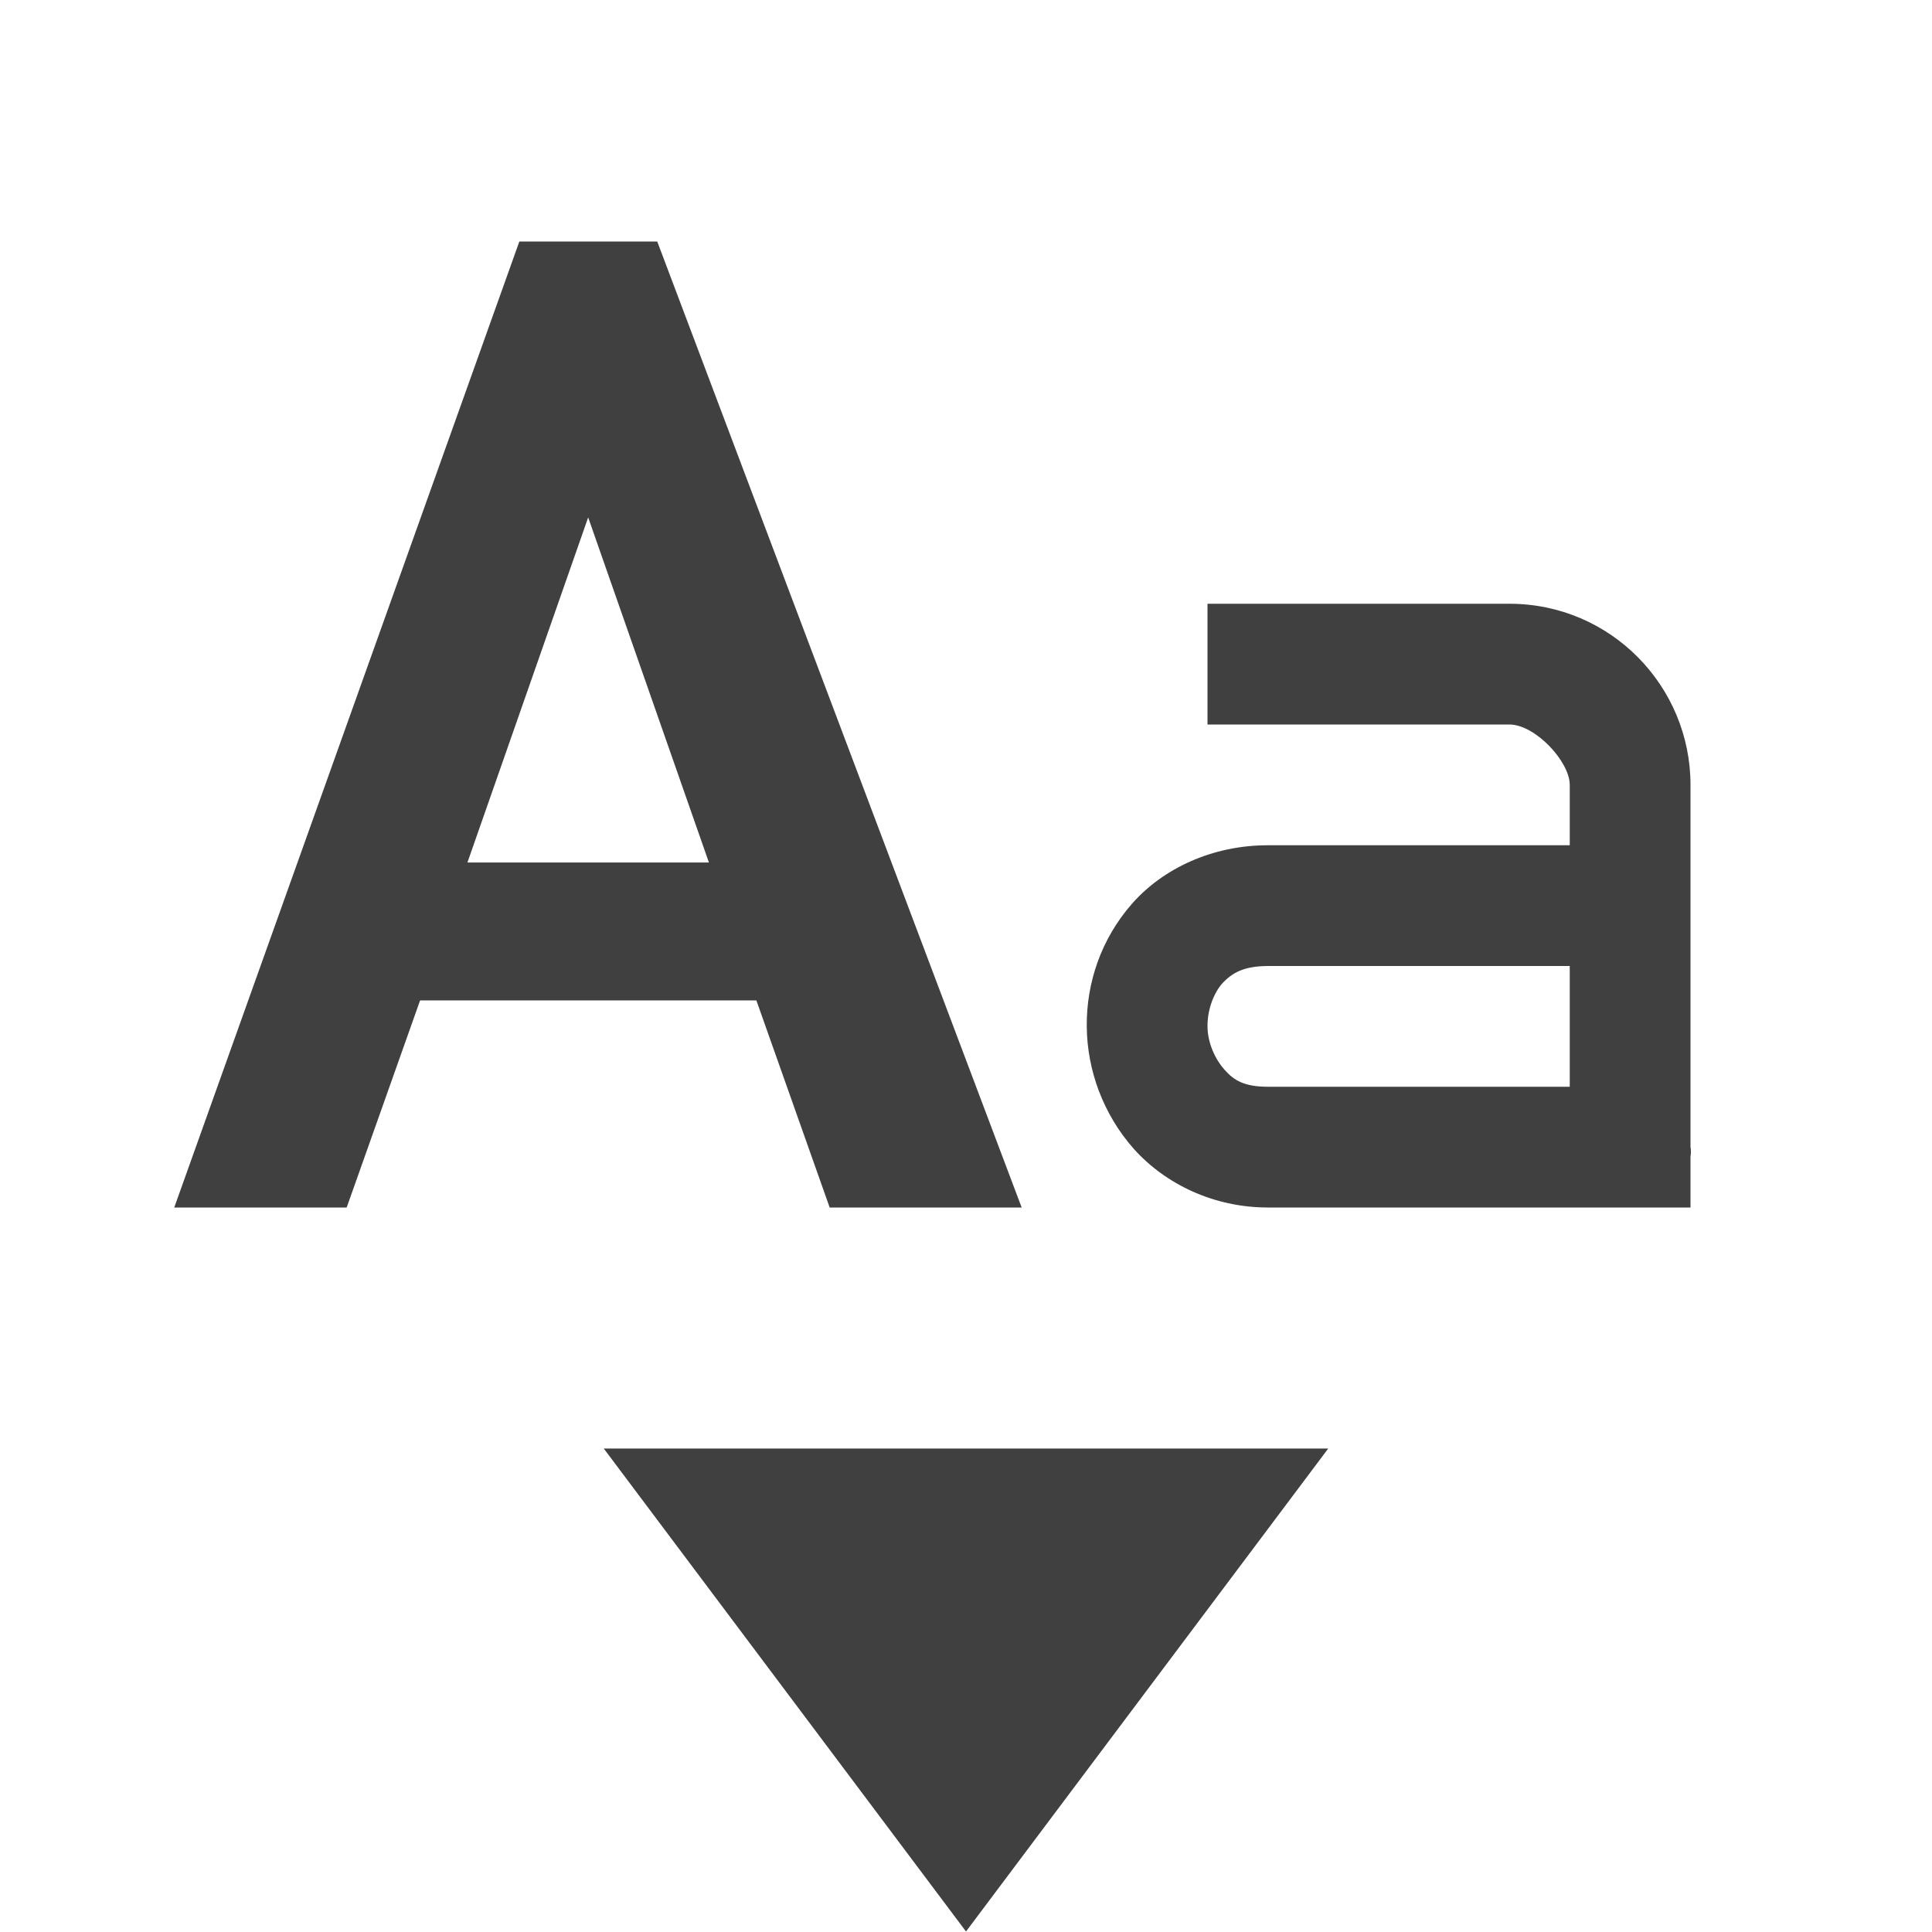
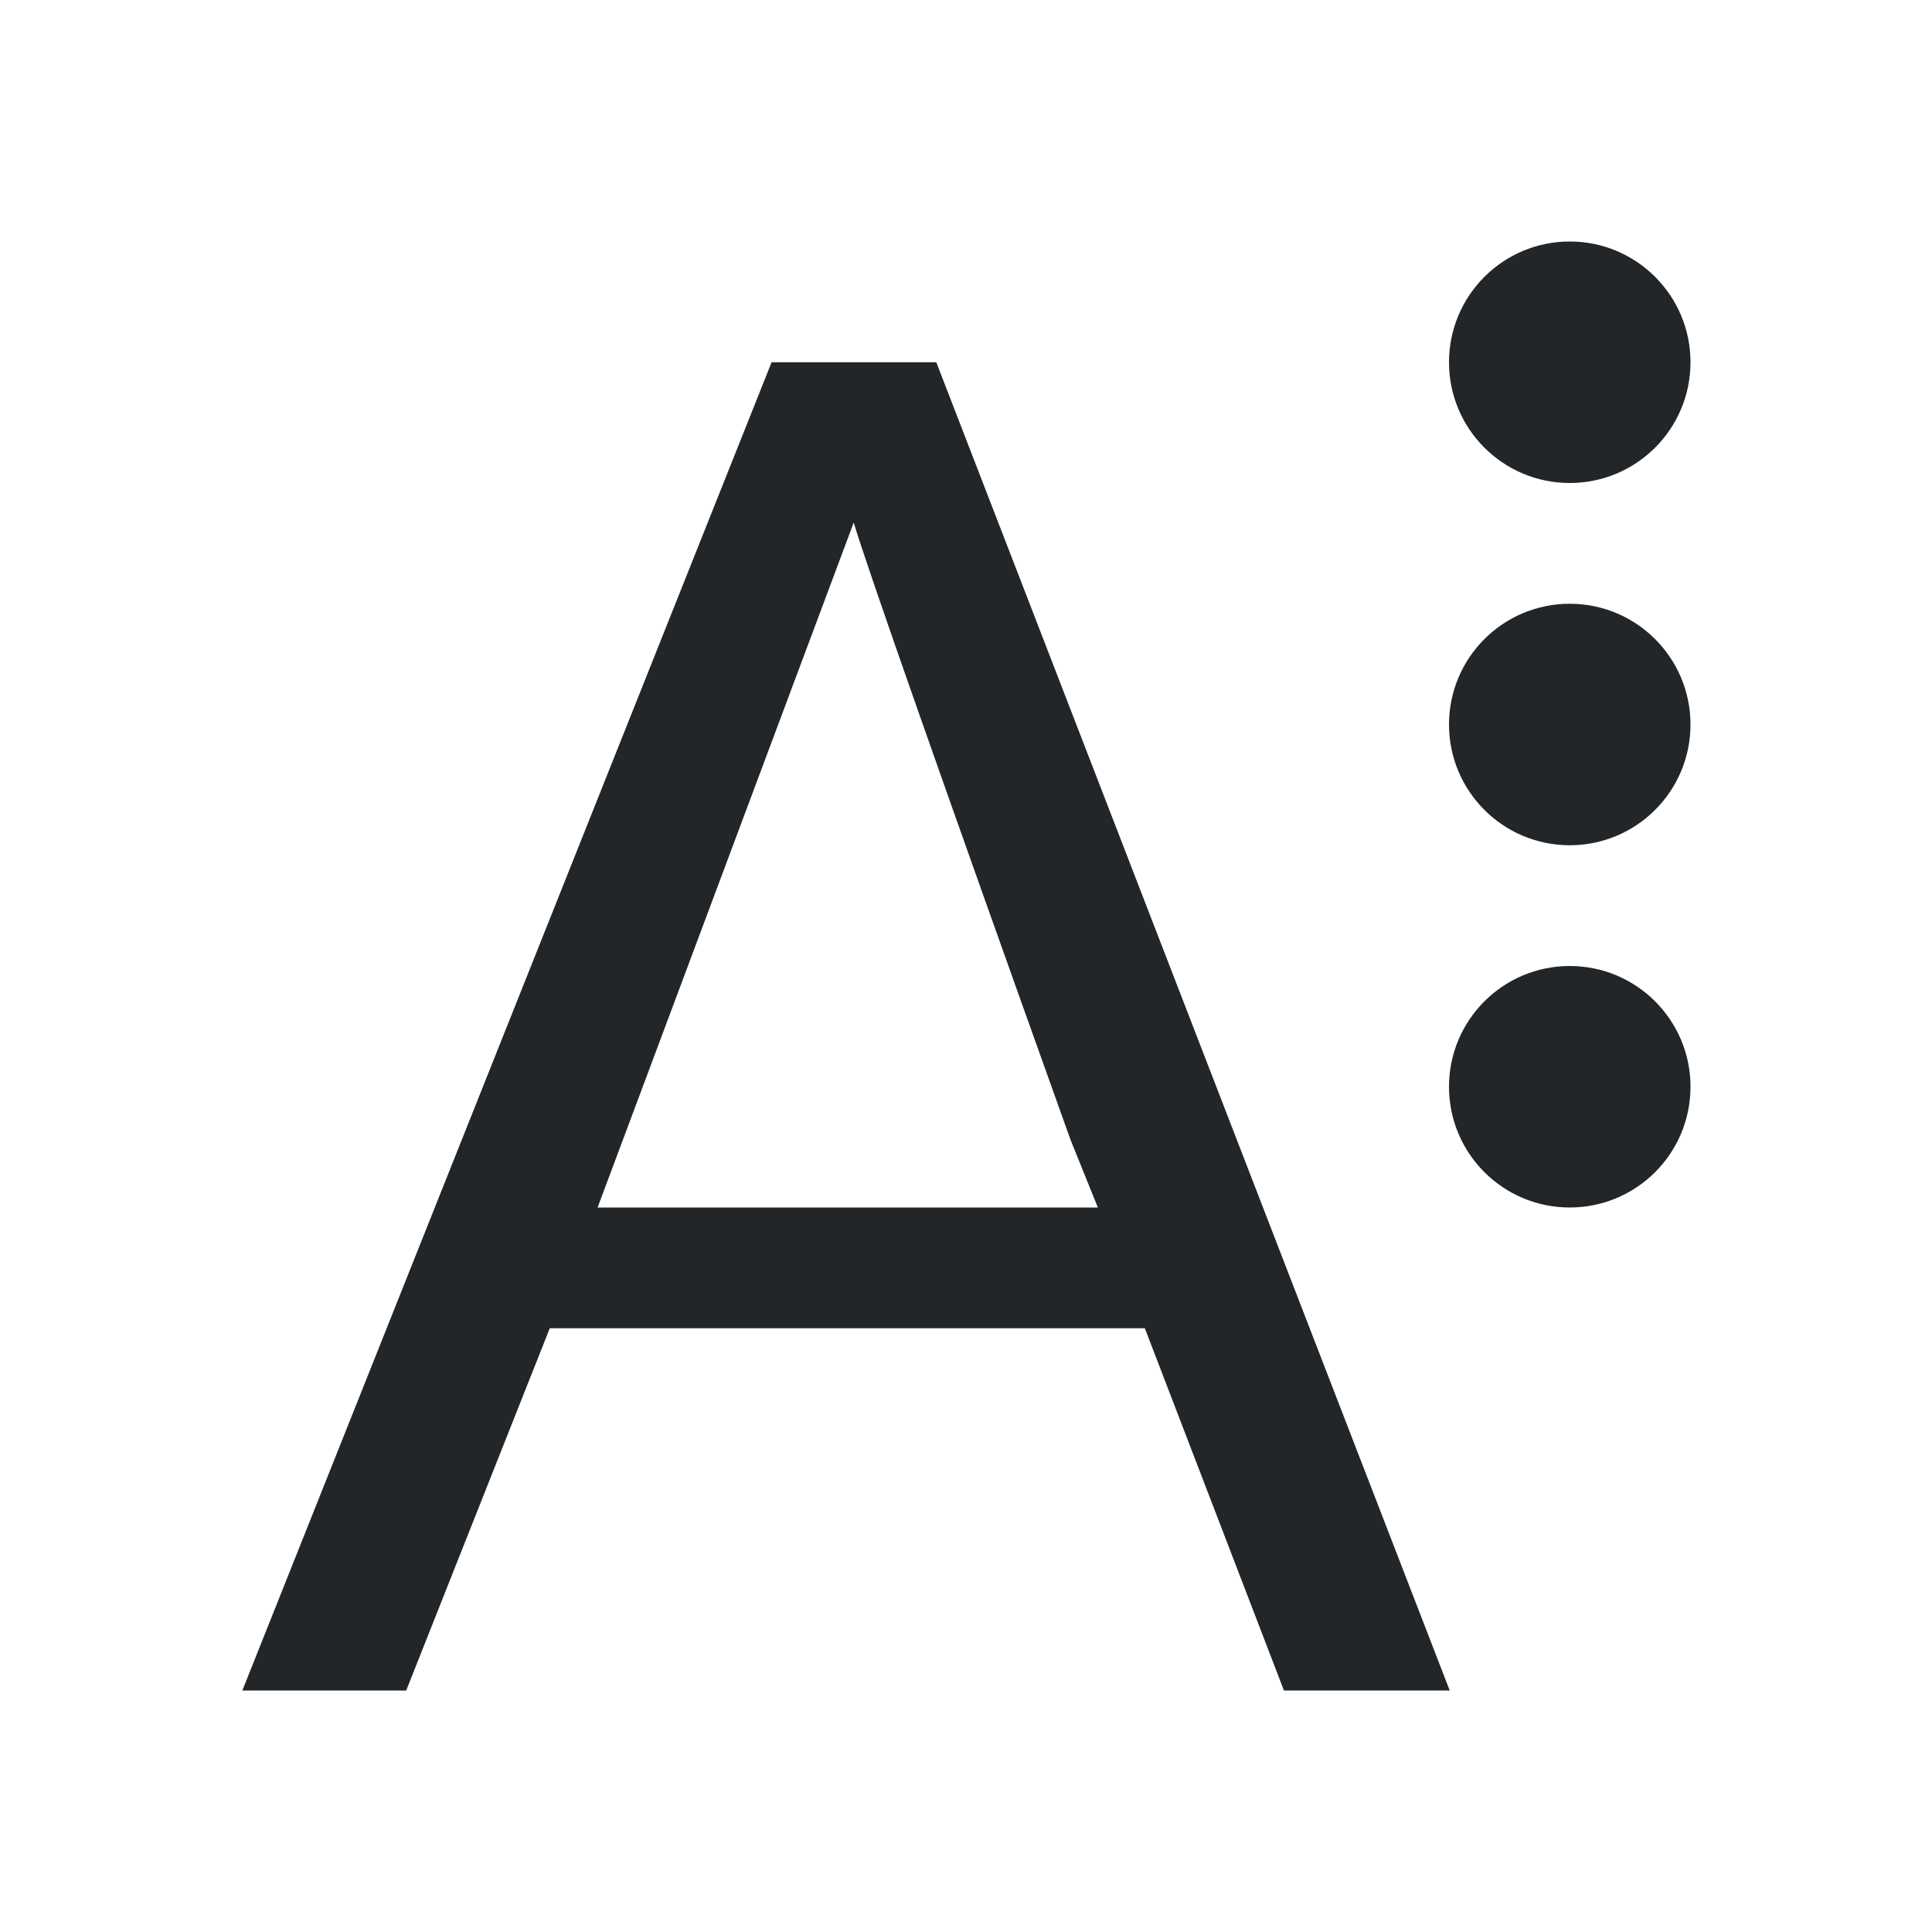
<svg xmlns="http://www.w3.org/2000/svg" width="16" height="16" viewBox="0 0 16 16">
  <defs>
    <style id="current-color-scheme" type="text/css">
-    .ColorScheme-Text { color:#404040; } .ColorScheme-Highlight { color:#5294e2; }
+    .ColorScheme-Text { color:#232629; }
  </style>
  </defs>
-   <path style="fill:currentColor" class="ColorScheme-Text" d="M 4.301 2 L 1.443 10 L 2.871 10 L 3.479 8.285 L 6.264 8.285 L 6.871 10 L 8.461 10 L 5.443 2 L 4.301 2 z M 4.871 4.285 L 5.871 7.143 L 3.871 7.143 L 4.871 4.285 z M 10 5 L 10 6 L 12.5 6 C 12.714 6 13 6.307 13 6.5 L 13 7 L 10.5 7 C 10.04 7 9.632 7.192 9.375 7.484 C 9.118 7.777 8.997 8.14 9 8.5 C 9.003 8.86 9.134 9.226 9.391 9.516 C 9.651 9.805 10.05 10 10.5 10 L 14 10 L 14 9.578 C 14.008 9.531 14 9.5 14 9.5 L 14 6.5 C 14 5.683 13.34 5 12.5 5 L 10 5 z M 10.5 8 L 10.506 8 L 13 8 L 13 9 L 10.5 9 C 10.301 9 10.217 8.945 10.141 8.859 C 10.065 8.774 10.001 8.64 10 8.5 C 9.999 8.36 10.052 8.223 10.125 8.141 C 10.204 8.059 10.295 8.001 10.5 8 z M 5 11.996 L 8 15.996 L 11 11.996 L 5 11.996 z" />
+   <path style="fill:currentColor" class="ColorScheme-Text" d="m 6.39,3 -4.383,11 1.357,0 1.189,-3 4.928,0 1.152,3 1.373,0 L 7.754,3 Z M 7.07,4.328 C 7.183,4.704 7.781,6.41 8.867,9.443 L 9.092,10 4.949,10 Z" />
+   <path style="fill:currentColor" class="ColorScheme-Text" d="M 13 2 A 1 1 0 0 0 12 3 A 1 1 0 0 0 13 4 A 1 1 0 0 0 14 3 A 1 1 0 0 0 13 2 z M 13 5 A 1 1 0 0 0 12 6 A 1 1 0 0 0 13 7 A 1 1 0 0 0 14 6 A 1 1 0 0 0 13 5 z M 13 8 A 1 1 0 0 0 12 9 A 1 1 0 0 0 13 10 A 1 1 0 0 0 14 9 A 1 1 0 0 0 13 8 z" />
</svg>
